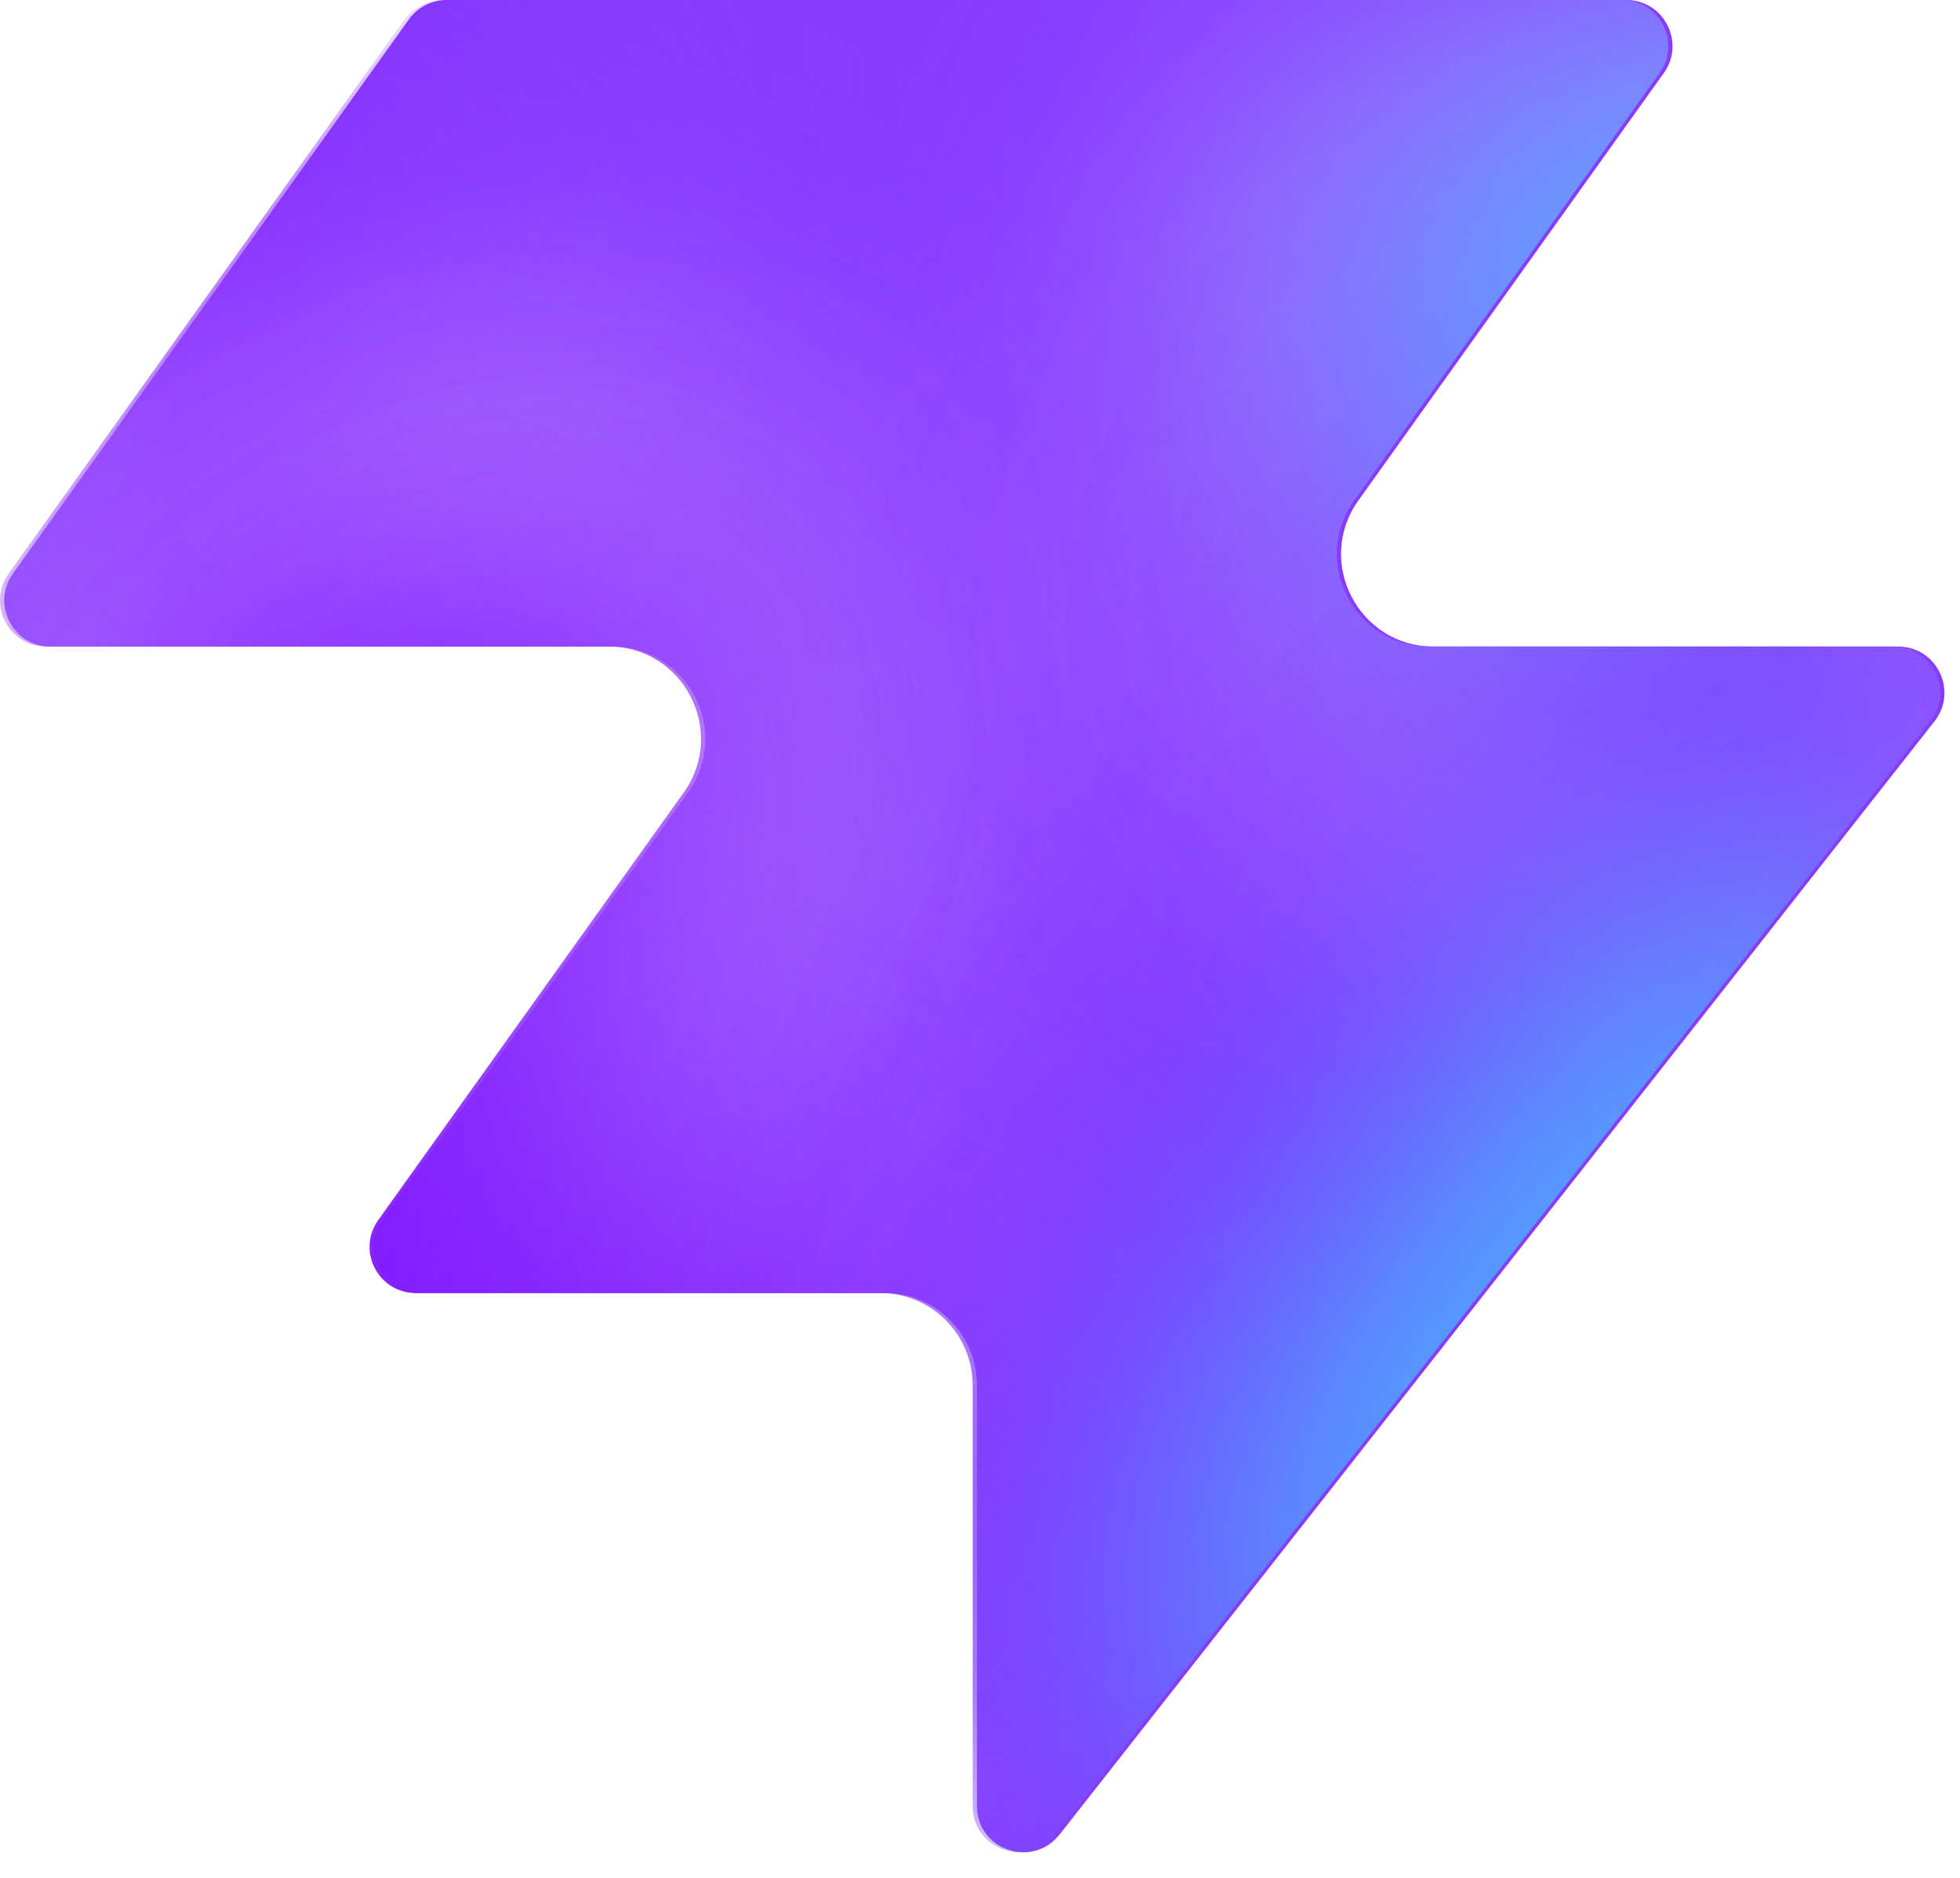
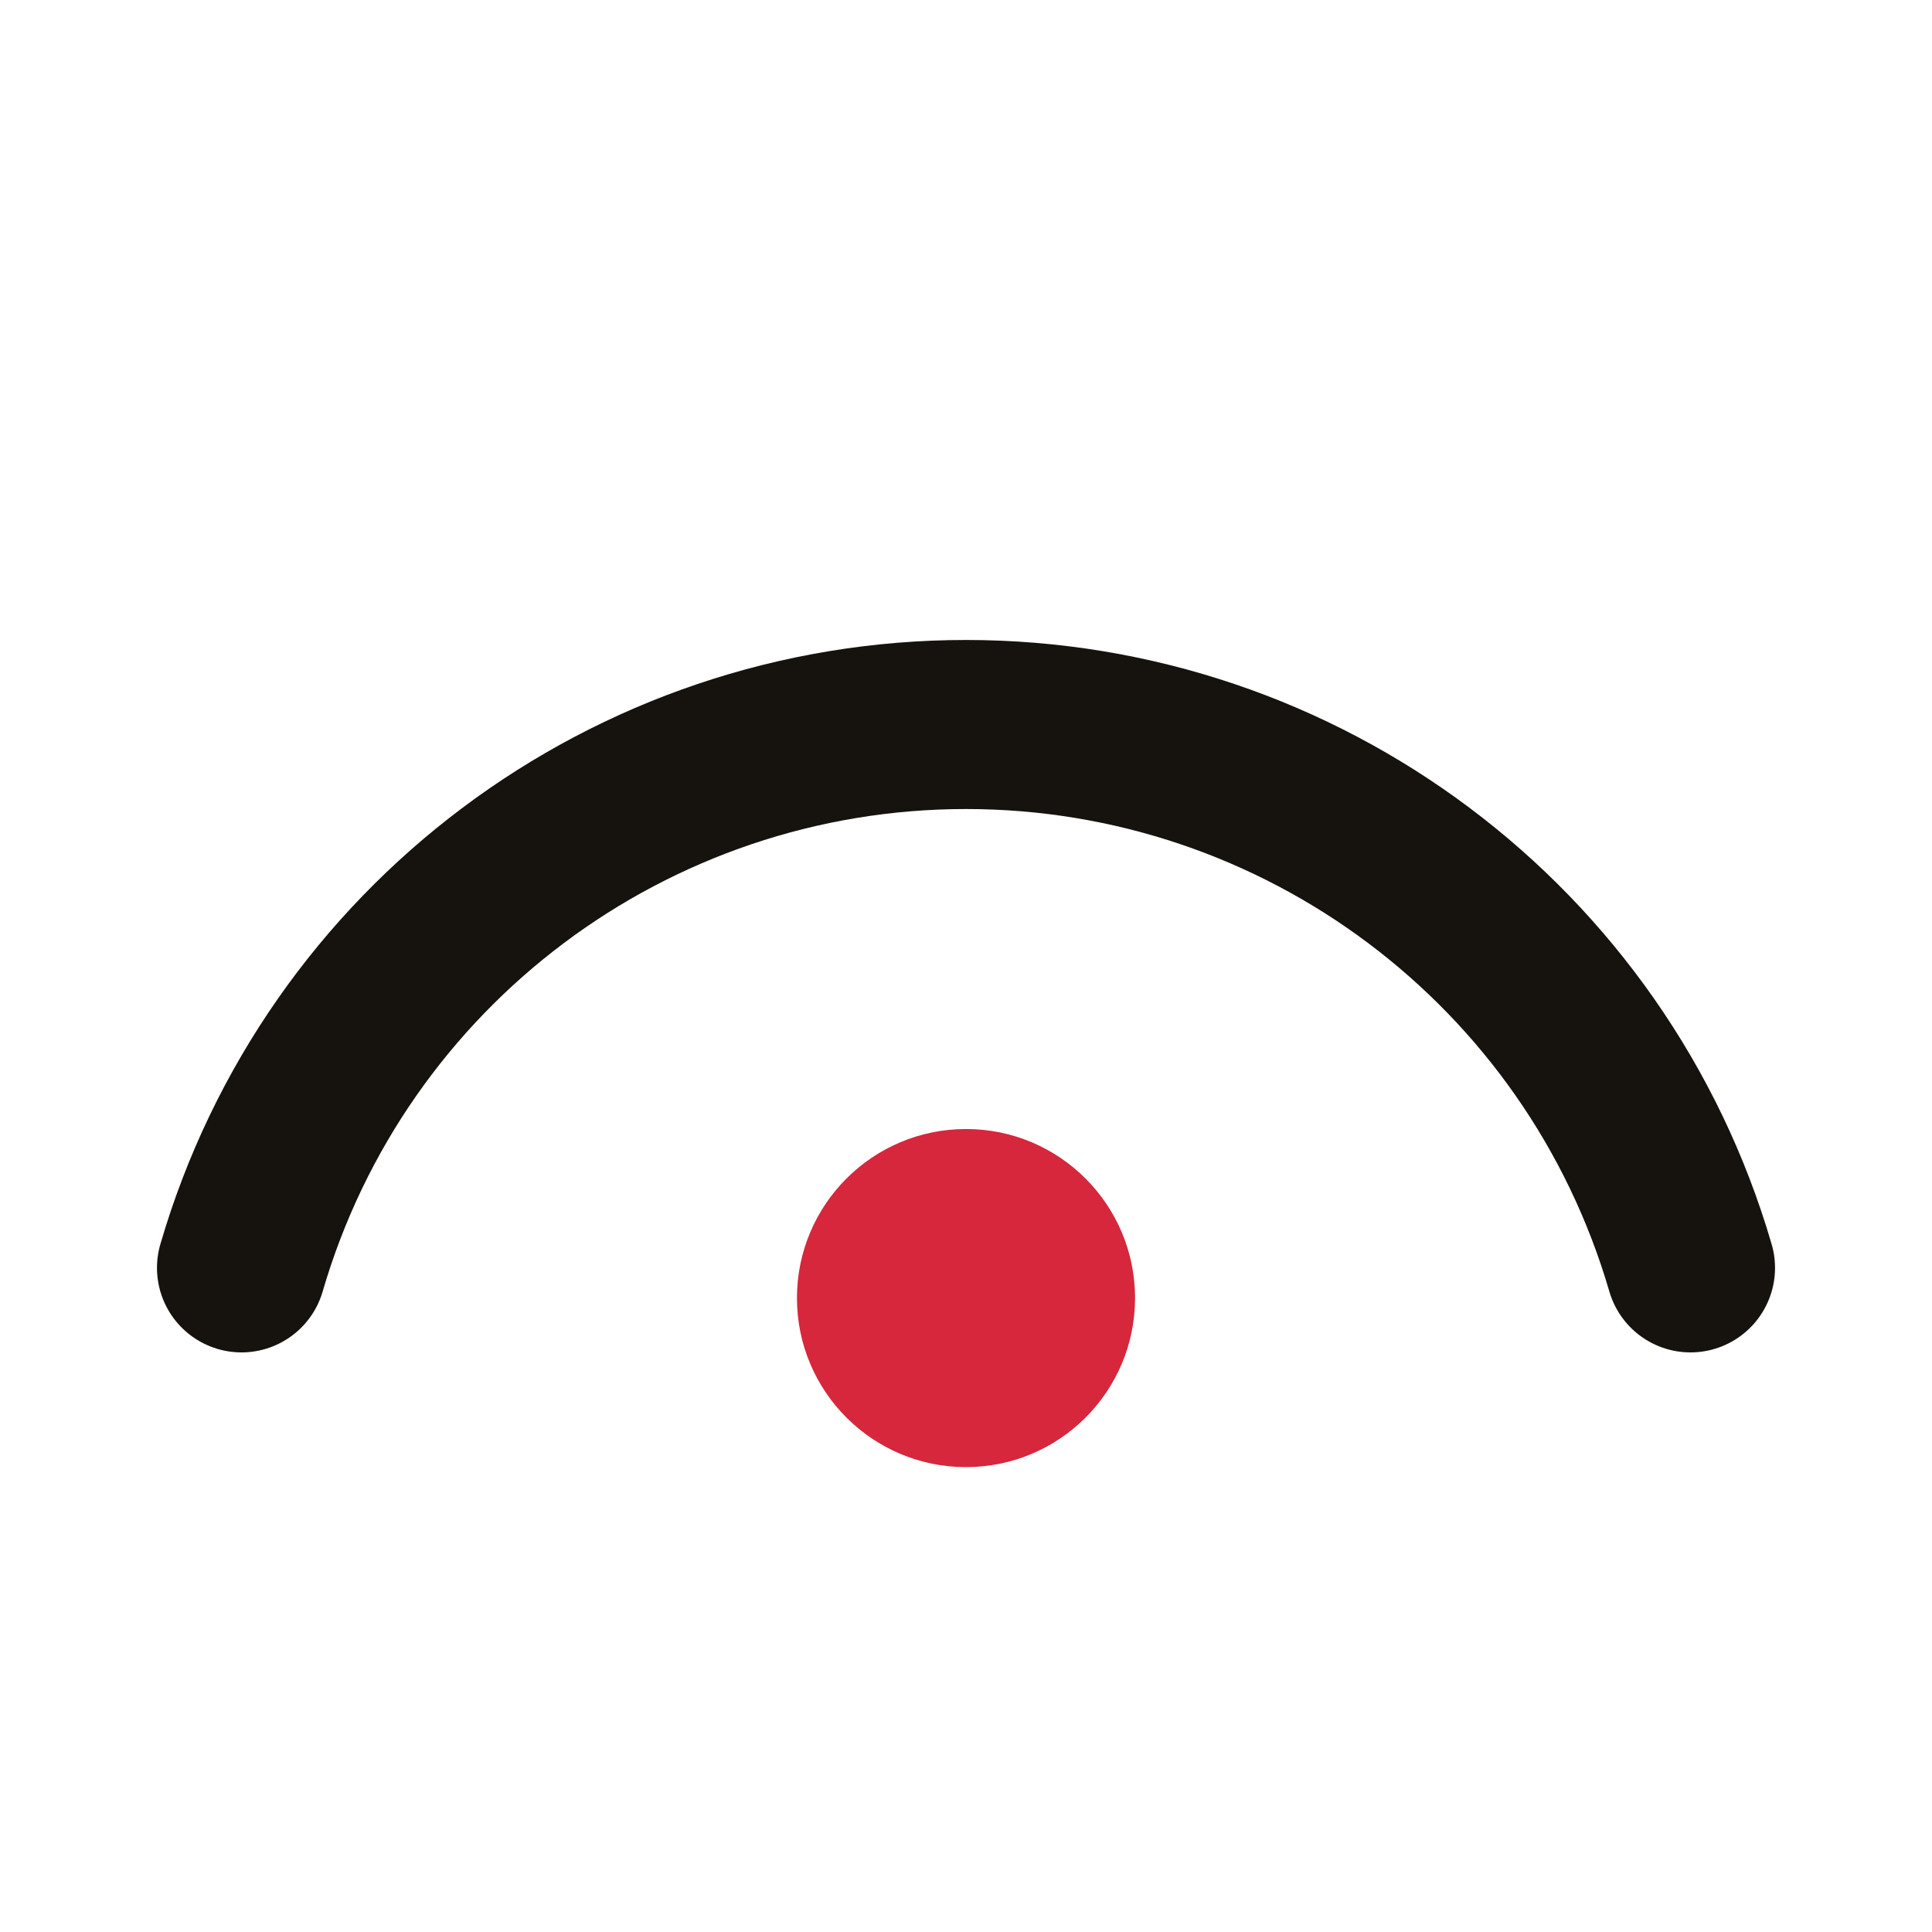
- <svg xmlns="http://www.w3.org/2000/svg" width="48" height="46" fill="none" viewBox="0 0 48 46">
-   <path fill="#863bff" d="M25.946 44.938c-.664.845-2.021.375-2.021-.698V33.937a2.26 2.26 0 0 0-2.262-2.262H10.287c-.92 0-1.456-1.04-.92-1.788l7.48-10.471c1.07-1.497 0-3.578-1.842-3.578H1.237c-.92 0-1.456-1.04-.92-1.788L10.013.474c.214-.297.556-.474.92-.474h28.894c.92 0 1.456 1.04.92 1.788l-7.48 10.471c-1.07 1.498 0 3.579 1.842 3.579h11.377c.943 0 1.473 1.088.89 1.83L25.947 44.94z" style="fill:#863bff;fill:color(display-p3 .525 .23 1);fill-opacity:1" />
-   <mask id="a" width="48" height="46" x="0" y="0" maskUnits="userSpaceOnUse" style="mask-type:alpha">
-     <path fill="#000" d="M25.842 44.938c-.664.844-2.021.375-2.021-.698V33.937a2.26 2.26 0 0 0-2.262-2.262H10.183c-.92 0-1.456-1.04-.92-1.788l7.48-10.471c1.07-1.498 0-3.579-1.842-3.579H1.133c-.92 0-1.456-1.04-.92-1.787L9.91.473c.214-.297.556-.474.92-.474h28.894c.92 0 1.456 1.04.92 1.788l-7.48 10.471c-1.07 1.498 0 3.578 1.842 3.578h11.377c.943 0 1.473 1.088.89 1.832L25.843 44.94z" style="fill:#000;fill-opacity:1" />
-   </mask>
-   <g mask="url(#a)">
-     <g filter="url(#b)">
-       <ellipse cx="5.508" cy="14.704" fill="#ede6ff" rx="5.508" ry="14.704" style="fill:#ede6ff;fill:color(display-p3 .927 .903 1);fill-opacity:1" transform="matrix(.00324 1 1 -.00324 -4.47 31.516)" />
-     </g>
-     <g filter="url(#c)">
-       <ellipse cx="10.399" cy="29.851" fill="#ede6ff" rx="10.399" ry="29.851" style="fill:#ede6ff;fill:color(display-p3 .927 .903 1);fill-opacity:1" transform="matrix(.00324 1 1 -.00324 -39.328 7.883)" />
-     </g>
-     <g filter="url(#d)">
-       <ellipse cx="5.508" cy="30.487" fill="#7e14ff" rx="5.508" ry="30.487" style="fill:#7e14ff;fill:color(display-p3 .492 .077 1);fill-opacity:1" transform="rotate(89.814 -25.913 -14.639)scale(1 -1)" />
-     </g>
-     <g filter="url(#e)">
-       <ellipse cx="5.508" cy="30.599" fill="#7e14ff" rx="5.508" ry="30.599" style="fill:#7e14ff;fill:color(display-p3 .492 .077 1);fill-opacity:1" transform="rotate(89.814 -32.644 -3.334)scale(1 -1)" />
-     </g>
-     <g filter="url(#f)">
-       <ellipse cx="5.508" cy="30.599" fill="#7e14ff" rx="5.508" ry="30.599" style="fill:#7e14ff;fill:color(display-p3 .492 .077 1);fill-opacity:1" transform="matrix(.00324 1 1 -.00324 -34.34 30.47)" />
-     </g>
-     <g filter="url(#g)">
-       <ellipse cx="14.072" cy="22.078" fill="#ede6ff" rx="14.072" ry="22.078" style="fill:#ede6ff;fill:color(display-p3 .927 .903 1);fill-opacity:1" transform="rotate(93.35 24.506 48.493)scale(-1 1)" />
-     </g>
-     <g filter="url(#h)">
-       <ellipse cx="3.47" cy="21.501" fill="#7e14ff" rx="3.47" ry="21.501" style="fill:#7e14ff;fill:color(display-p3 .492 .077 1);fill-opacity:1" transform="rotate(89.009 28.708 47.59)scale(-1 1)" />
-     </g>
-     <g filter="url(#i)">
-       <ellipse cx="3.47" cy="21.501" fill="#7e14ff" rx="3.47" ry="21.501" style="fill:#7e14ff;fill:color(display-p3 .492 .077 1);fill-opacity:1" transform="rotate(89.009 28.708 47.59)scale(-1 1)" />
-     </g>
-     <g filter="url(#j)">
-       <ellipse cx=".387" cy="8.972" fill="#7e14ff" rx="4.407" ry="29.108" style="fill:#7e14ff;fill:color(display-p3 .492 .077 1);fill-opacity:1" transform="rotate(39.51 .387 8.972)" />
-     </g>
-     <g filter="url(#k)">
-       <ellipse cx="47.523" cy="-6.092" fill="#7e14ff" rx="4.407" ry="29.108" style="fill:#7e14ff;fill:color(display-p3 .492 .077 1);fill-opacity:1" transform="rotate(37.892 47.523 -6.092)" />
-     </g>
-     <g filter="url(#l)">
-       <ellipse cx="41.412" cy="6.333" fill="#47bfff" rx="5.971" ry="9.665" style="fill:#47bfff;fill:color(display-p3 .28 .748 1);fill-opacity:1" transform="rotate(37.892 41.412 6.333)" />
-     </g>
-     <g filter="url(#m)">
-       <ellipse cx="-1.879" cy="38.332" fill="#7e14ff" rx="4.407" ry="29.108" style="fill:#7e14ff;fill:color(display-p3 .492 .077 1);fill-opacity:1" transform="rotate(37.892 -1.88 38.332)" />
-     </g>
-     <g filter="url(#n)">
-       <ellipse cx="-1.879" cy="38.332" fill="#7e14ff" rx="4.407" ry="29.108" style="fill:#7e14ff;fill:color(display-p3 .492 .077 1);fill-opacity:1" transform="rotate(37.892 -1.88 38.332)" />
-     </g>
-     <g filter="url(#o)">
-       <ellipse cx="35.651" cy="29.907" fill="#7e14ff" rx="4.407" ry="29.108" style="fill:#7e14ff;fill:color(display-p3 .492 .077 1);fill-opacity:1" transform="rotate(37.892 35.651 29.907)" />
-     </g>
-     <g filter="url(#p)">
-       <ellipse cx="38.418" cy="32.4" fill="#47bfff" rx="5.971" ry="15.297" style="fill:#47bfff;fill:color(display-p3 .28 .748 1);fill-opacity:1" transform="rotate(37.892 38.418 32.4)" />
-     </g>
-   </g>
-   <defs>
-     <filter id="b" width="60.045" height="41.654" x="-19.77" y="16.149" color-interpolation-filters="sRGB" filterUnits="userSpaceOnUse">
-       <feFlood flood-opacity="0" result="BackgroundImageFix" />
-       <feBlend in="SourceGraphic" in2="BackgroundImageFix" result="shape" />
-       <feGaussianBlur result="effect1_foregroundBlur_2002_17158" stdDeviation="7.659" />
-     </filter>
-     <filter id="c" width="90.34" height="51.437" x="-54.613" y="-7.533" color-interpolation-filters="sRGB" filterUnits="userSpaceOnUse">
-       <feFlood flood-opacity="0" result="BackgroundImageFix" />
-       <feBlend in="SourceGraphic" in2="BackgroundImageFix" result="shape" />
-       <feGaussianBlur result="effect1_foregroundBlur_2002_17158" stdDeviation="7.659" />
-     </filter>
-     <filter id="d" width="79.355" height="29.4" x="-49.64" y="2.03" color-interpolation-filters="sRGB" filterUnits="userSpaceOnUse">
-       <feFlood flood-opacity="0" result="BackgroundImageFix" />
-       <feBlend in="SourceGraphic" in2="BackgroundImageFix" result="shape" />
-       <feGaussianBlur result="effect1_foregroundBlur_2002_17158" stdDeviation="4.596" />
-     </filter>
-     <filter id="e" width="79.579" height="29.4" x="-45.045" y="20.029" color-interpolation-filters="sRGB" filterUnits="userSpaceOnUse">
-       <feFlood flood-opacity="0" result="BackgroundImageFix" />
-       <feBlend in="SourceGraphic" in2="BackgroundImageFix" result="shape" />
-       <feGaussianBlur result="effect1_foregroundBlur_2002_17158" stdDeviation="4.596" />
-     </filter>
-     <filter id="f" width="79.579" height="29.4" x="-43.513" y="21.178" color-interpolation-filters="sRGB" filterUnits="userSpaceOnUse">
-       <feFlood flood-opacity="0" result="BackgroundImageFix" />
-       <feBlend in="SourceGraphic" in2="BackgroundImageFix" result="shape" />
-       <feGaussianBlur result="effect1_foregroundBlur_2002_17158" stdDeviation="4.596" />
-     </filter>
-     <filter id="g" width="74.749" height="58.852" x="15.756" y="-17.901" color-interpolation-filters="sRGB" filterUnits="userSpaceOnUse">
-       <feFlood flood-opacity="0" result="BackgroundImageFix" />
-       <feBlend in="SourceGraphic" in2="BackgroundImageFix" result="shape" />
-       <feGaussianBlur result="effect1_foregroundBlur_2002_17158" stdDeviation="7.659" />
-     </filter>
-     <filter id="h" width="61.377" height="25.362" x="23.548" y="2.284" color-interpolation-filters="sRGB" filterUnits="userSpaceOnUse">
-       <feFlood flood-opacity="0" result="BackgroundImageFix" />
-       <feBlend in="SourceGraphic" in2="BackgroundImageFix" result="shape" />
-       <feGaussianBlur result="effect1_foregroundBlur_2002_17158" stdDeviation="4.596" />
-     </filter>
-     <filter id="i" width="61.377" height="25.362" x="23.548" y="2.284" color-interpolation-filters="sRGB" filterUnits="userSpaceOnUse">
-       <feFlood flood-opacity="0" result="BackgroundImageFix" />
-       <feBlend in="SourceGraphic" in2="BackgroundImageFix" result="shape" />
-       <feGaussianBlur result="effect1_foregroundBlur_2002_17158" stdDeviation="4.596" />
-     </filter>
-     <filter id="j" width="56.045" height="63.649" x="-27.636" y="-22.853" color-interpolation-filters="sRGB" filterUnits="userSpaceOnUse">
-       <feFlood flood-opacity="0" result="BackgroundImageFix" />
-       <feBlend in="SourceGraphic" in2="BackgroundImageFix" result="shape" />
-       <feGaussianBlur result="effect1_foregroundBlur_2002_17158" stdDeviation="4.596" />
-     </filter>
-     <filter id="k" width="54.814" height="64.646" x="20.116" y="-38.415" color-interpolation-filters="sRGB" filterUnits="userSpaceOnUse">
-       <feFlood flood-opacity="0" result="BackgroundImageFix" />
-       <feBlend in="SourceGraphic" in2="BackgroundImageFix" result="shape" />
-       <feGaussianBlur result="effect1_foregroundBlur_2002_17158" stdDeviation="4.596" />
-     </filter>
-     <filter id="l" width="33.541" height="35.313" x="24.641" y="-11.323" color-interpolation-filters="sRGB" filterUnits="userSpaceOnUse">
-       <feFlood flood-opacity="0" result="BackgroundImageFix" />
-       <feBlend in="SourceGraphic" in2="BackgroundImageFix" result="shape" />
-       <feGaussianBlur result="effect1_foregroundBlur_2002_17158" stdDeviation="4.596" />
-     </filter>
-     <filter id="m" width="54.814" height="64.646" x="-29.286" y="6.009" color-interpolation-filters="sRGB" filterUnits="userSpaceOnUse">
-       <feFlood flood-opacity="0" result="BackgroundImageFix" />
-       <feBlend in="SourceGraphic" in2="BackgroundImageFix" result="shape" />
-       <feGaussianBlur result="effect1_foregroundBlur_2002_17158" stdDeviation="4.596" />
-     </filter>
-     <filter id="n" width="54.814" height="64.646" x="-29.286" y="6.009" color-interpolation-filters="sRGB" filterUnits="userSpaceOnUse">
-       <feFlood flood-opacity="0" result="BackgroundImageFix" />
-       <feBlend in="SourceGraphic" in2="BackgroundImageFix" result="shape" />
-       <feGaussianBlur result="effect1_foregroundBlur_2002_17158" stdDeviation="4.596" />
-     </filter>
-     <filter id="o" width="54.814" height="64.646" x="8.244" y="-2.416" color-interpolation-filters="sRGB" filterUnits="userSpaceOnUse">
-       <feFlood flood-opacity="0" result="BackgroundImageFix" />
-       <feBlend in="SourceGraphic" in2="BackgroundImageFix" result="shape" />
-       <feGaussianBlur result="effect1_foregroundBlur_2002_17158" stdDeviation="4.596" />
-     </filter>
-     <filter id="p" width="39.409" height="43.623" x="18.713" y="10.588" color-interpolation-filters="sRGB" filterUnits="userSpaceOnUse">
-       <feFlood flood-opacity="0" result="BackgroundImageFix" />
-       <feBlend in="SourceGraphic" in2="BackgroundImageFix" result="shape" />
-       <feGaussianBlur result="effect1_foregroundBlur_2002_17158" stdDeviation="4.596" />
-     </filter>
-   </defs>
+ <svg xmlns="http://www.w3.org/2000/svg" viewBox="0 0 32 32">
+   <path d="M4 21 A 12.5 12.5 0 0 1 28 21" fill="none" stroke="#16130F" stroke-width="2.8" stroke-linecap="round" />
+   <circle cx="16" cy="21.5" r="2.8" fill="#D6273C" />
</svg>
